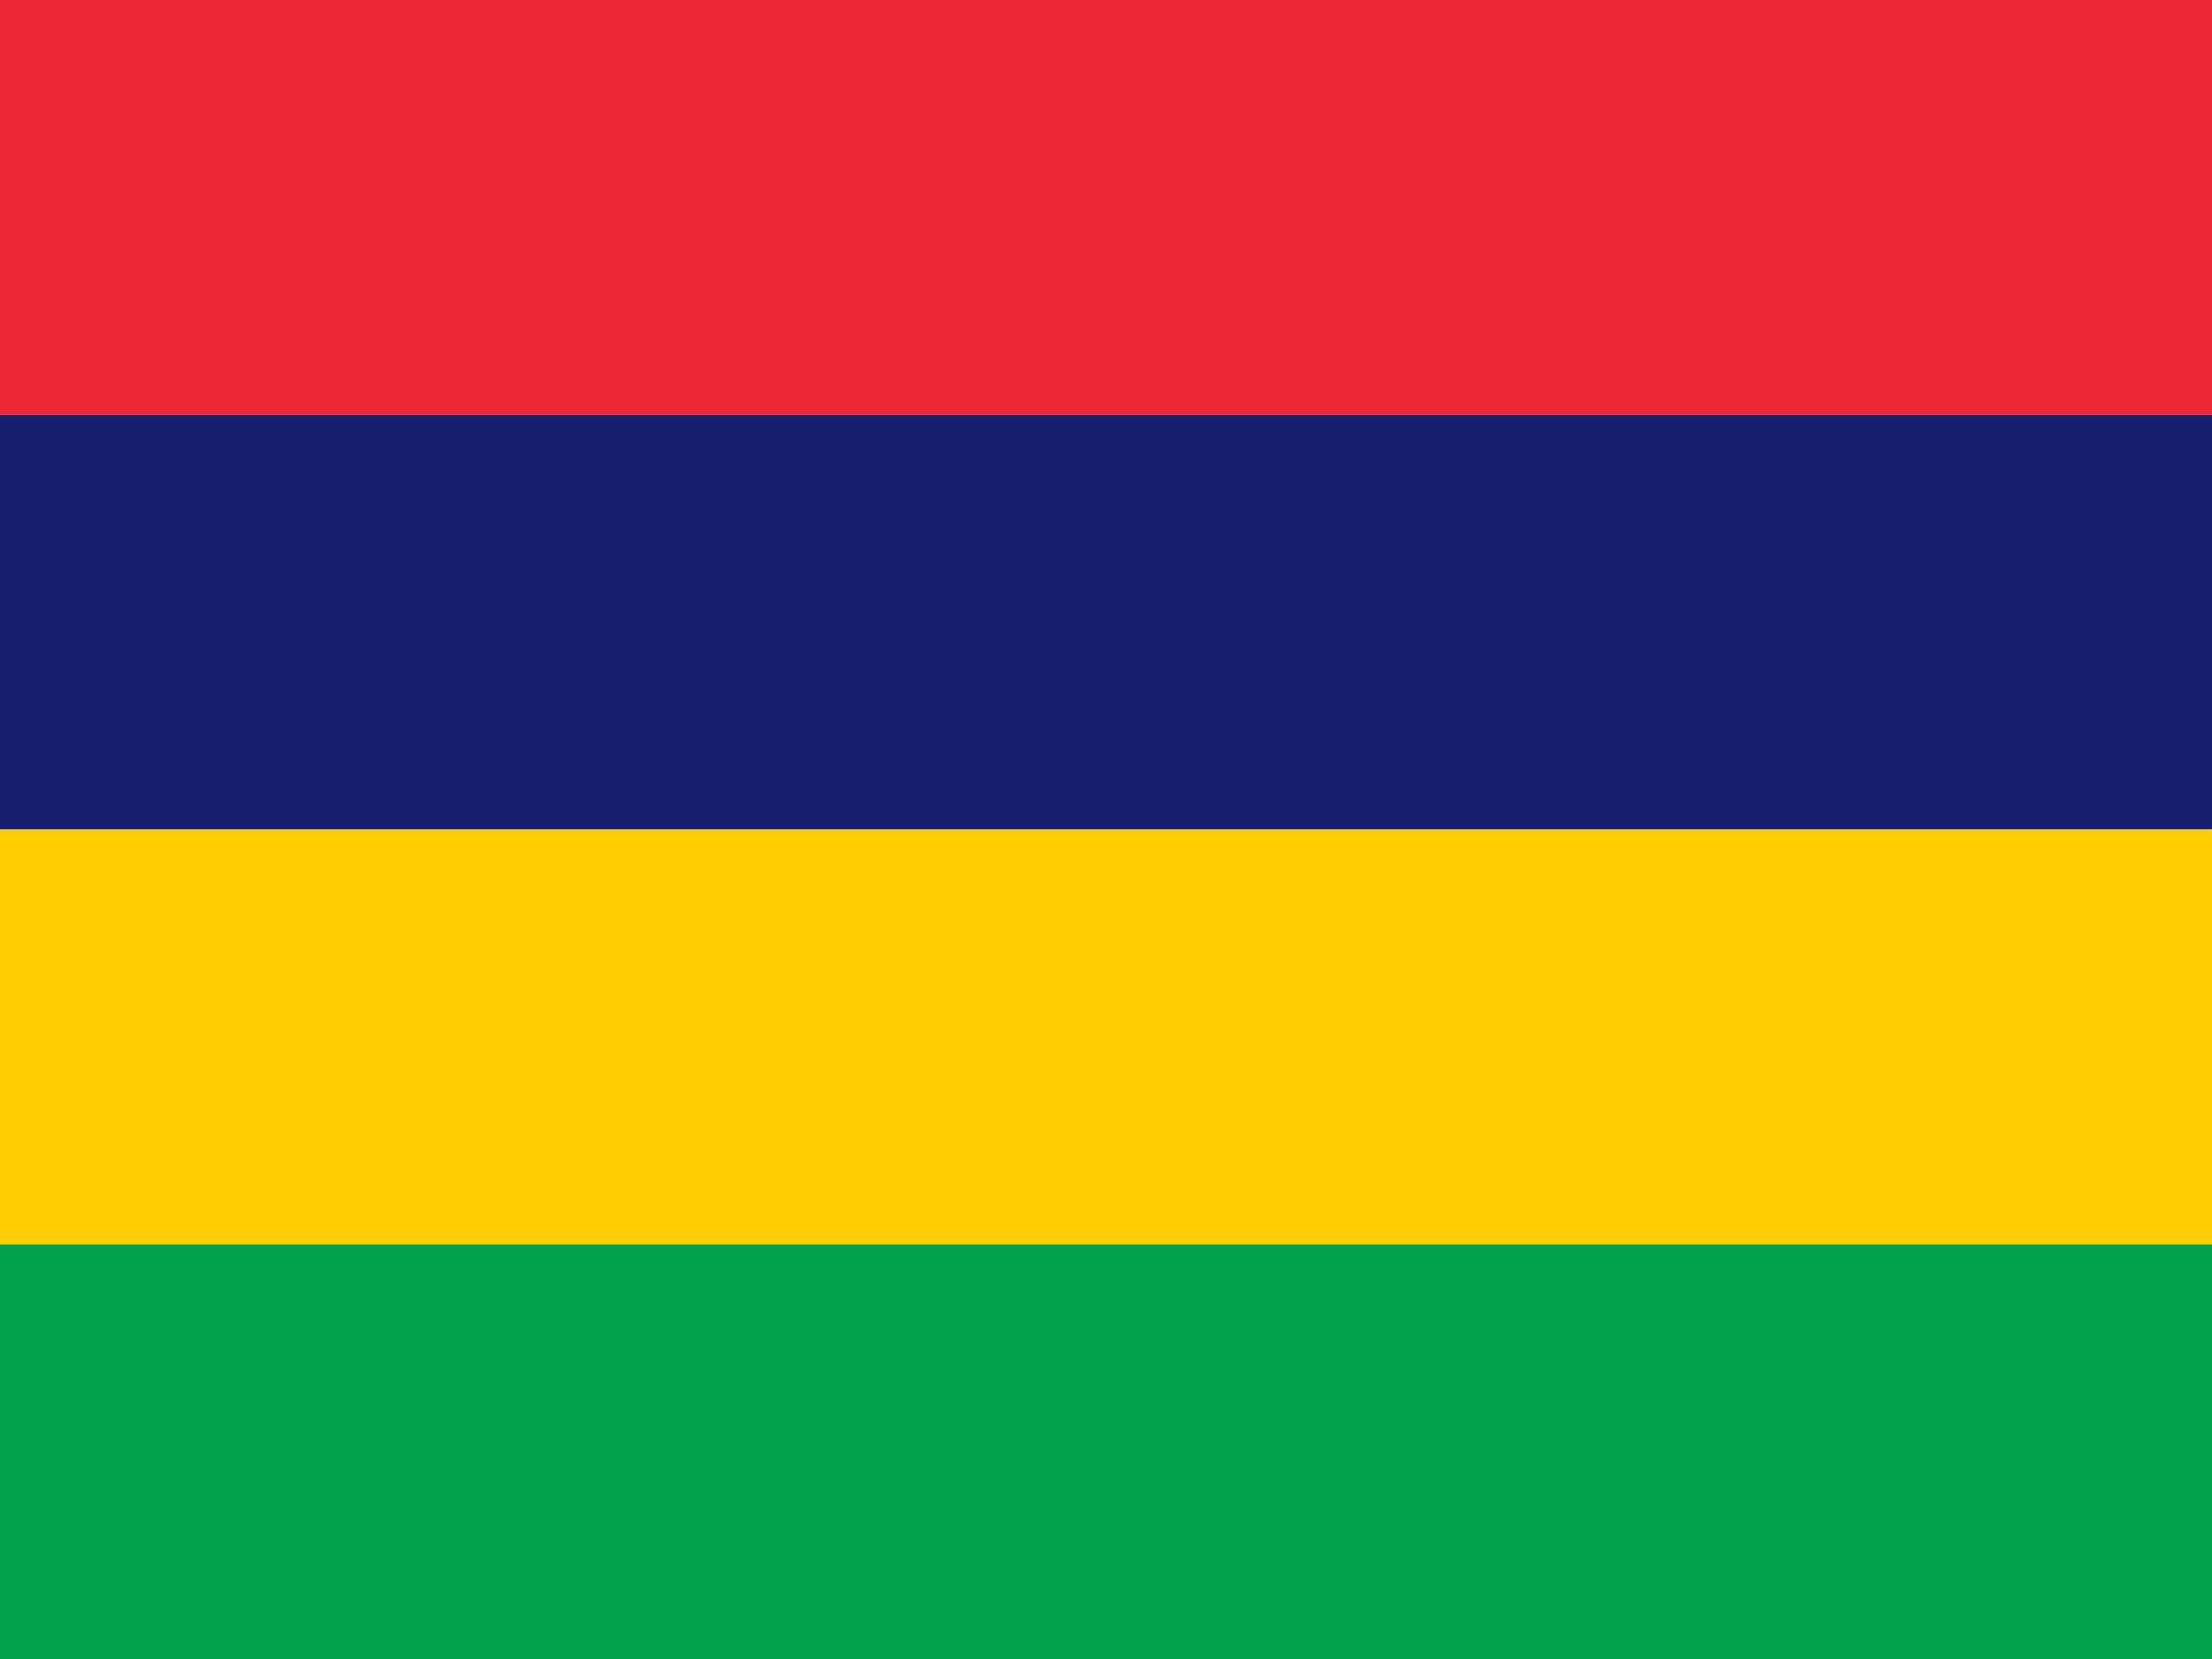
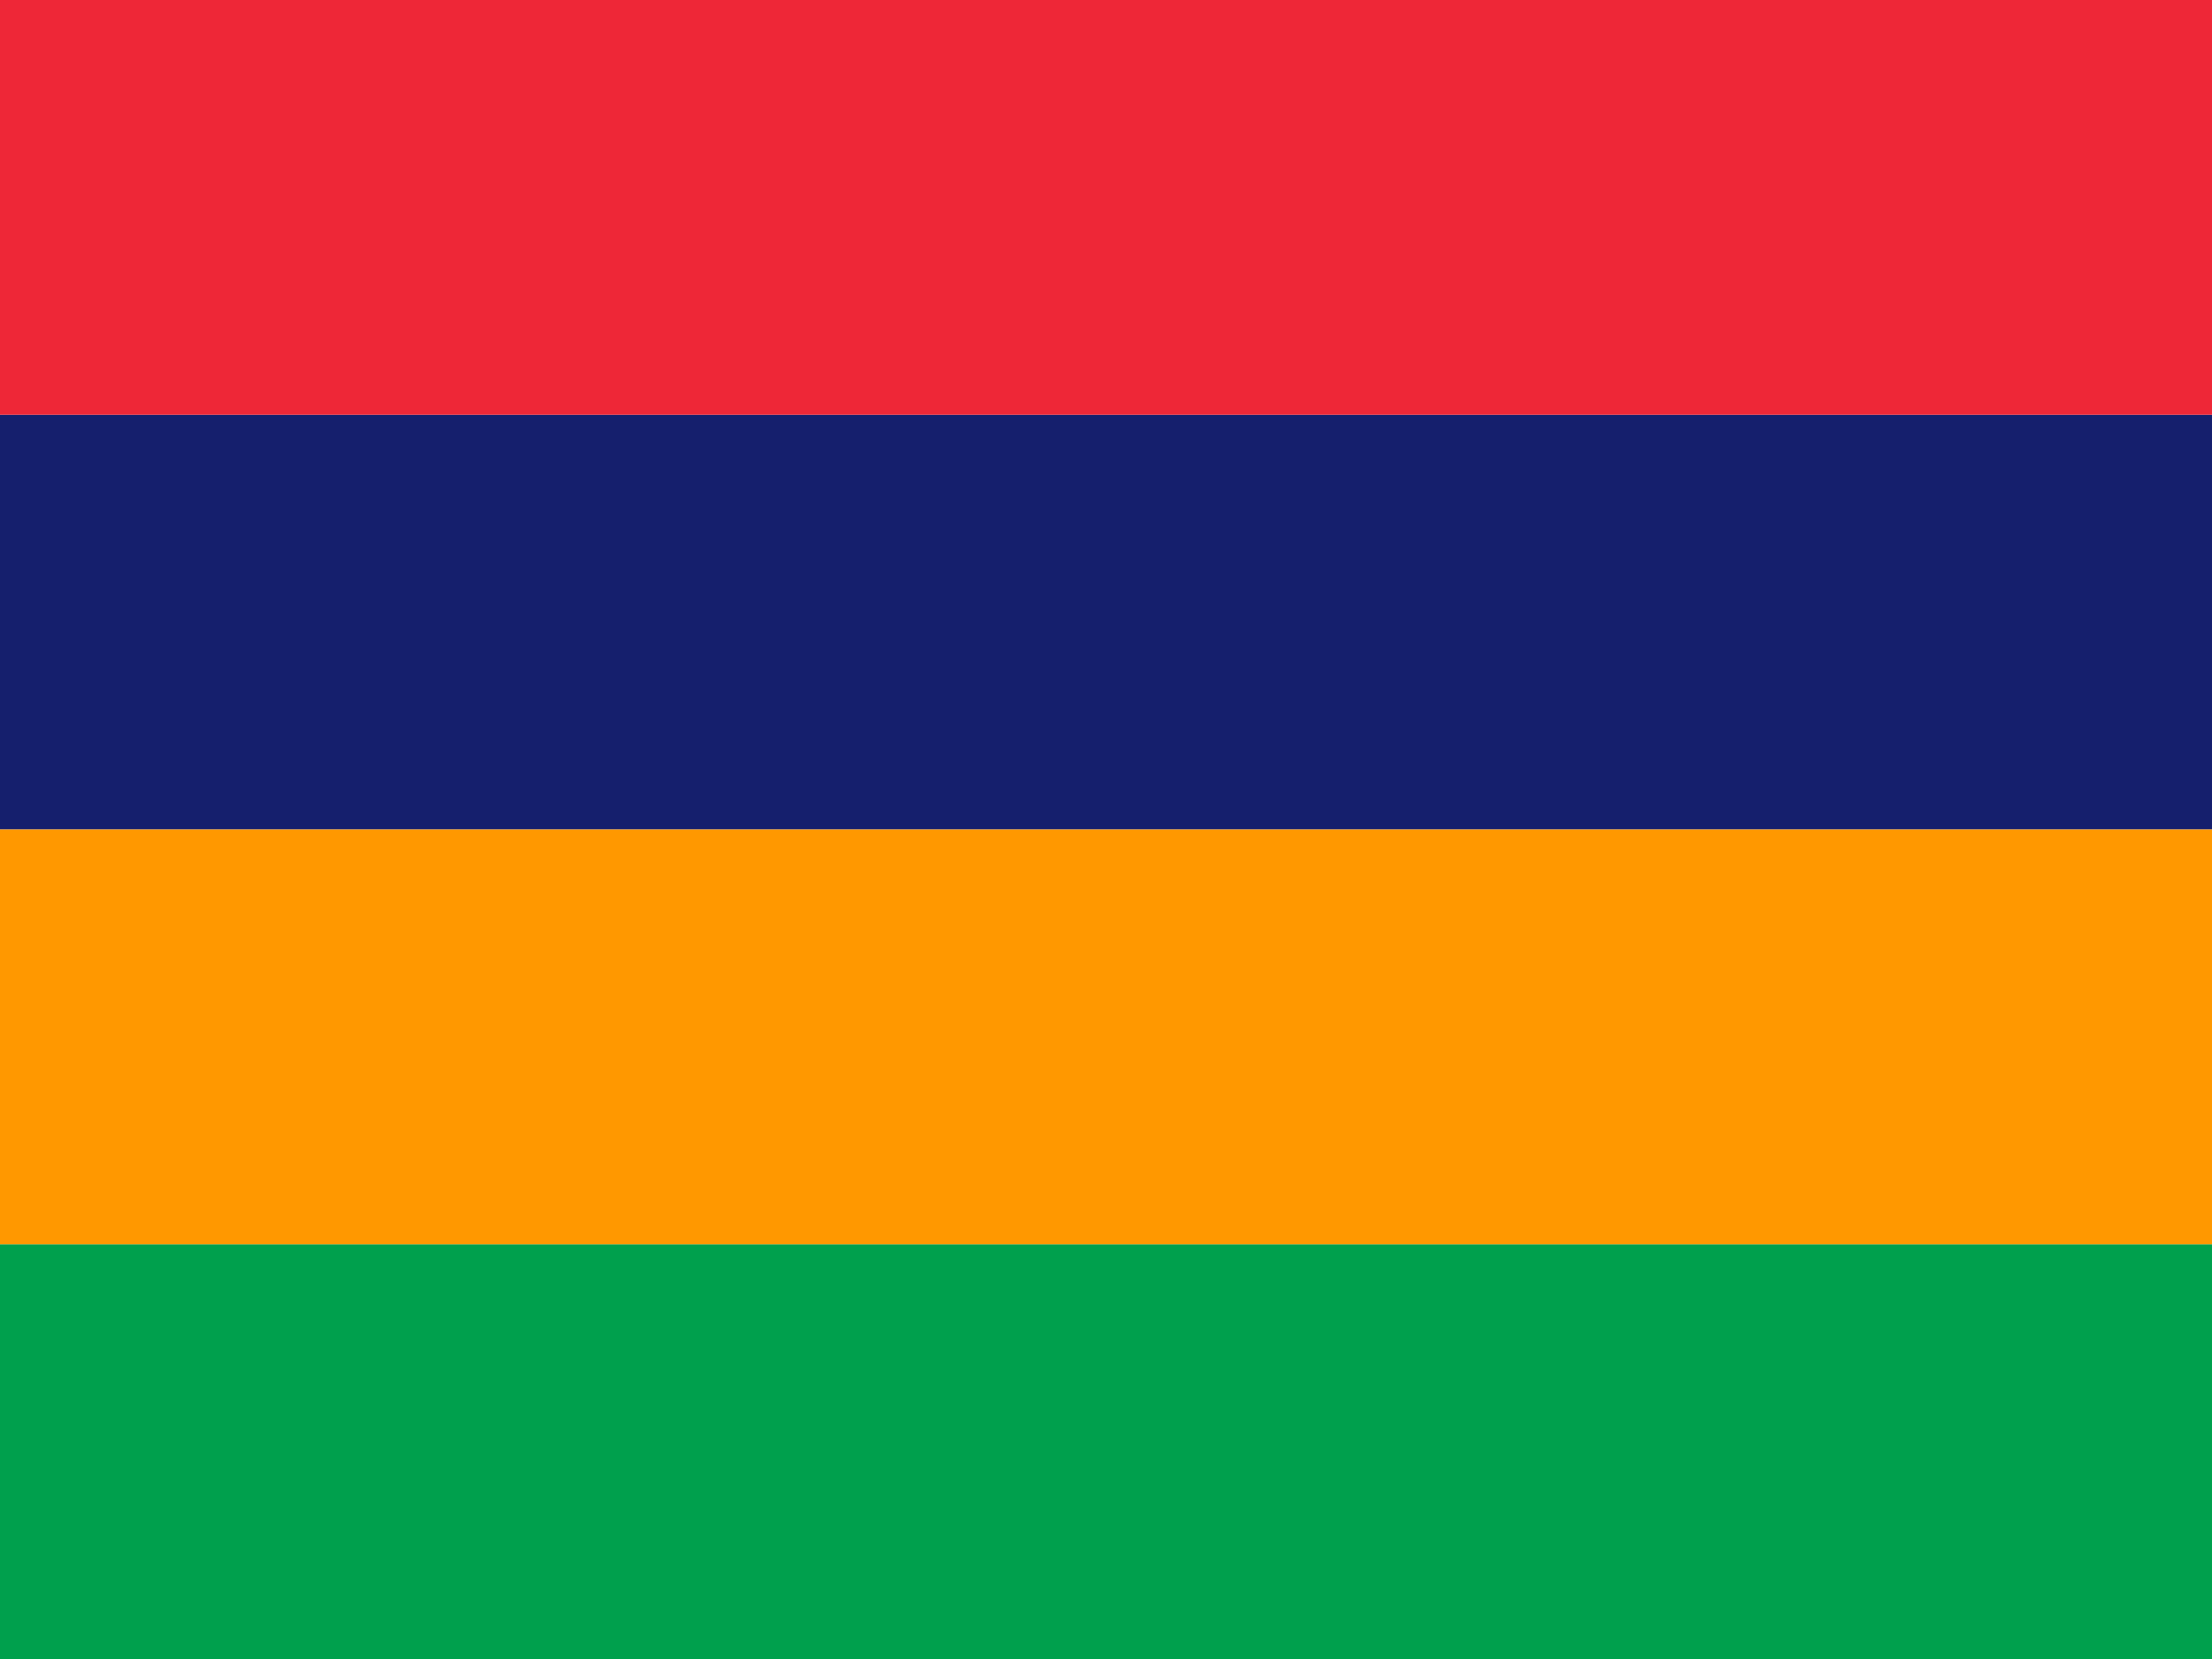
<svg xmlns="http://www.w3.org/2000/svg" id="flag-icon-css-mu" viewBox="0 0 640 480">
  <g fill-rule="evenodd">
    <path fill="#00a04d" d="M0 360h640v120H0z" />
    <path fill="#151f6d" d="M0 120h640v120H0z" />
    <path fill="#ee2737" d="M0 0h640v120H0z" />
-     <path fill="#ffcd00" d="M0 240h640v120H0z" />
+     <path fill="#FF9800" d="M0 240h640v120H0z" />
  </g>
</svg>
